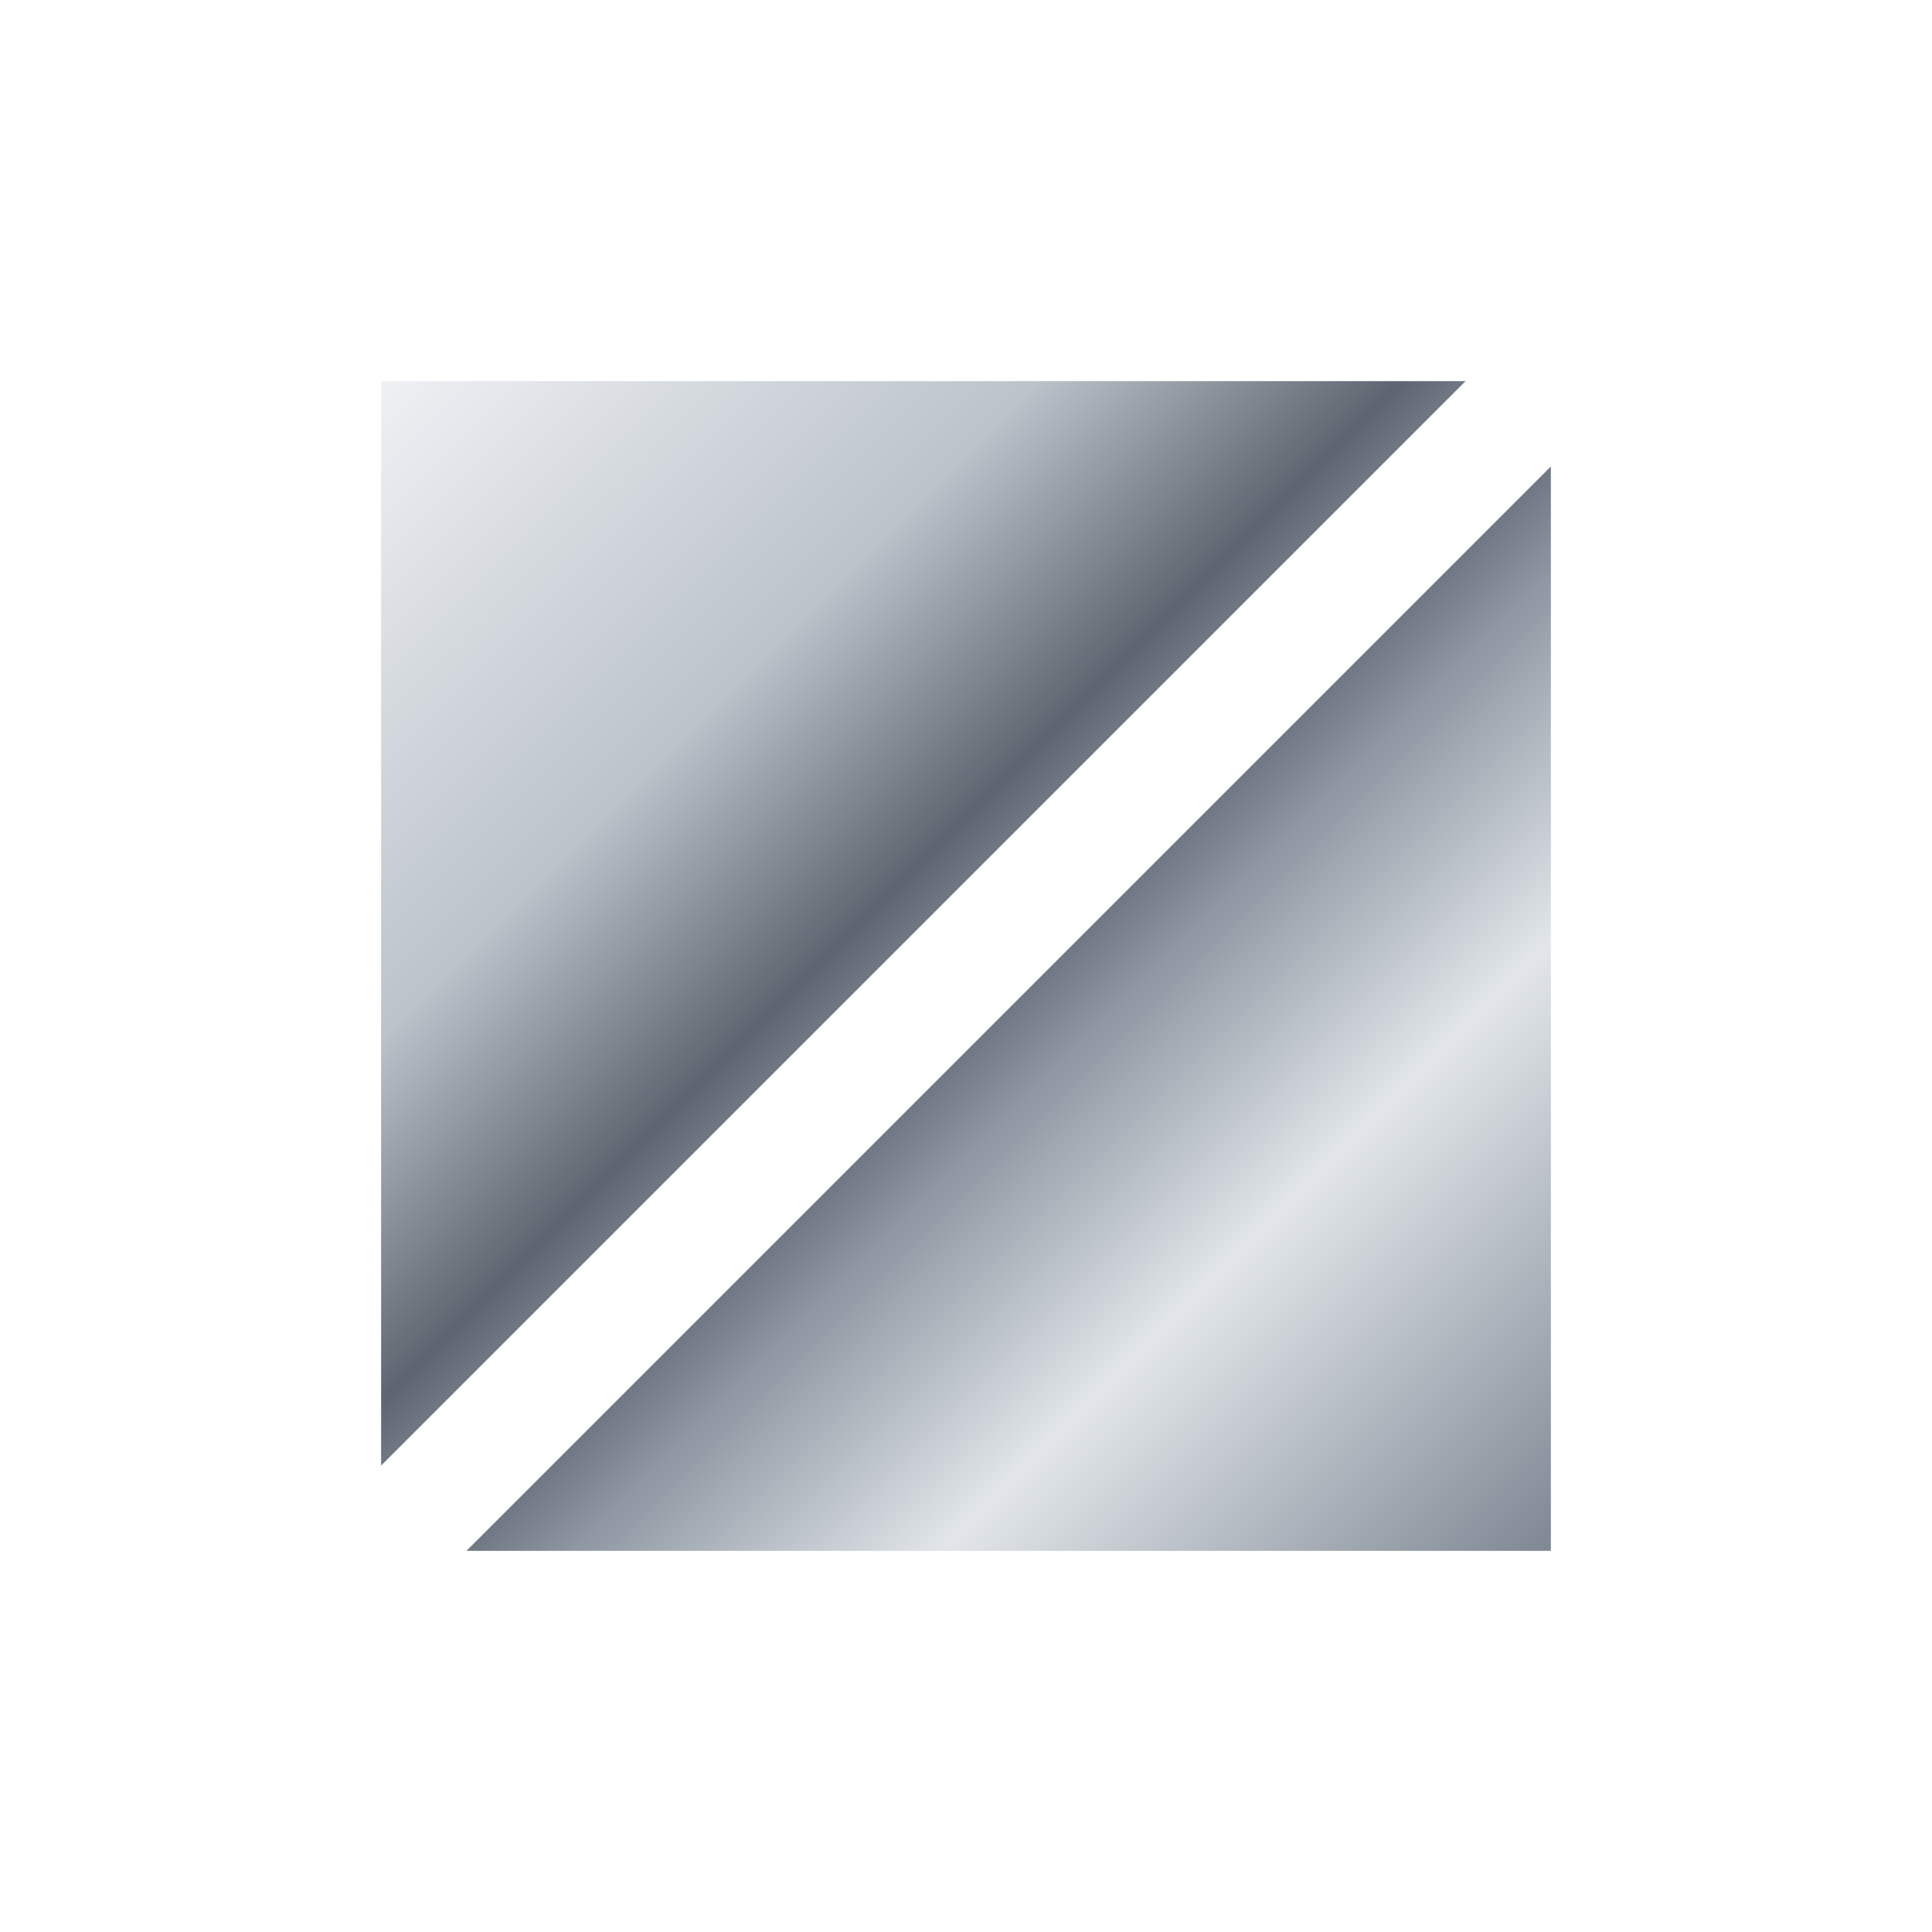
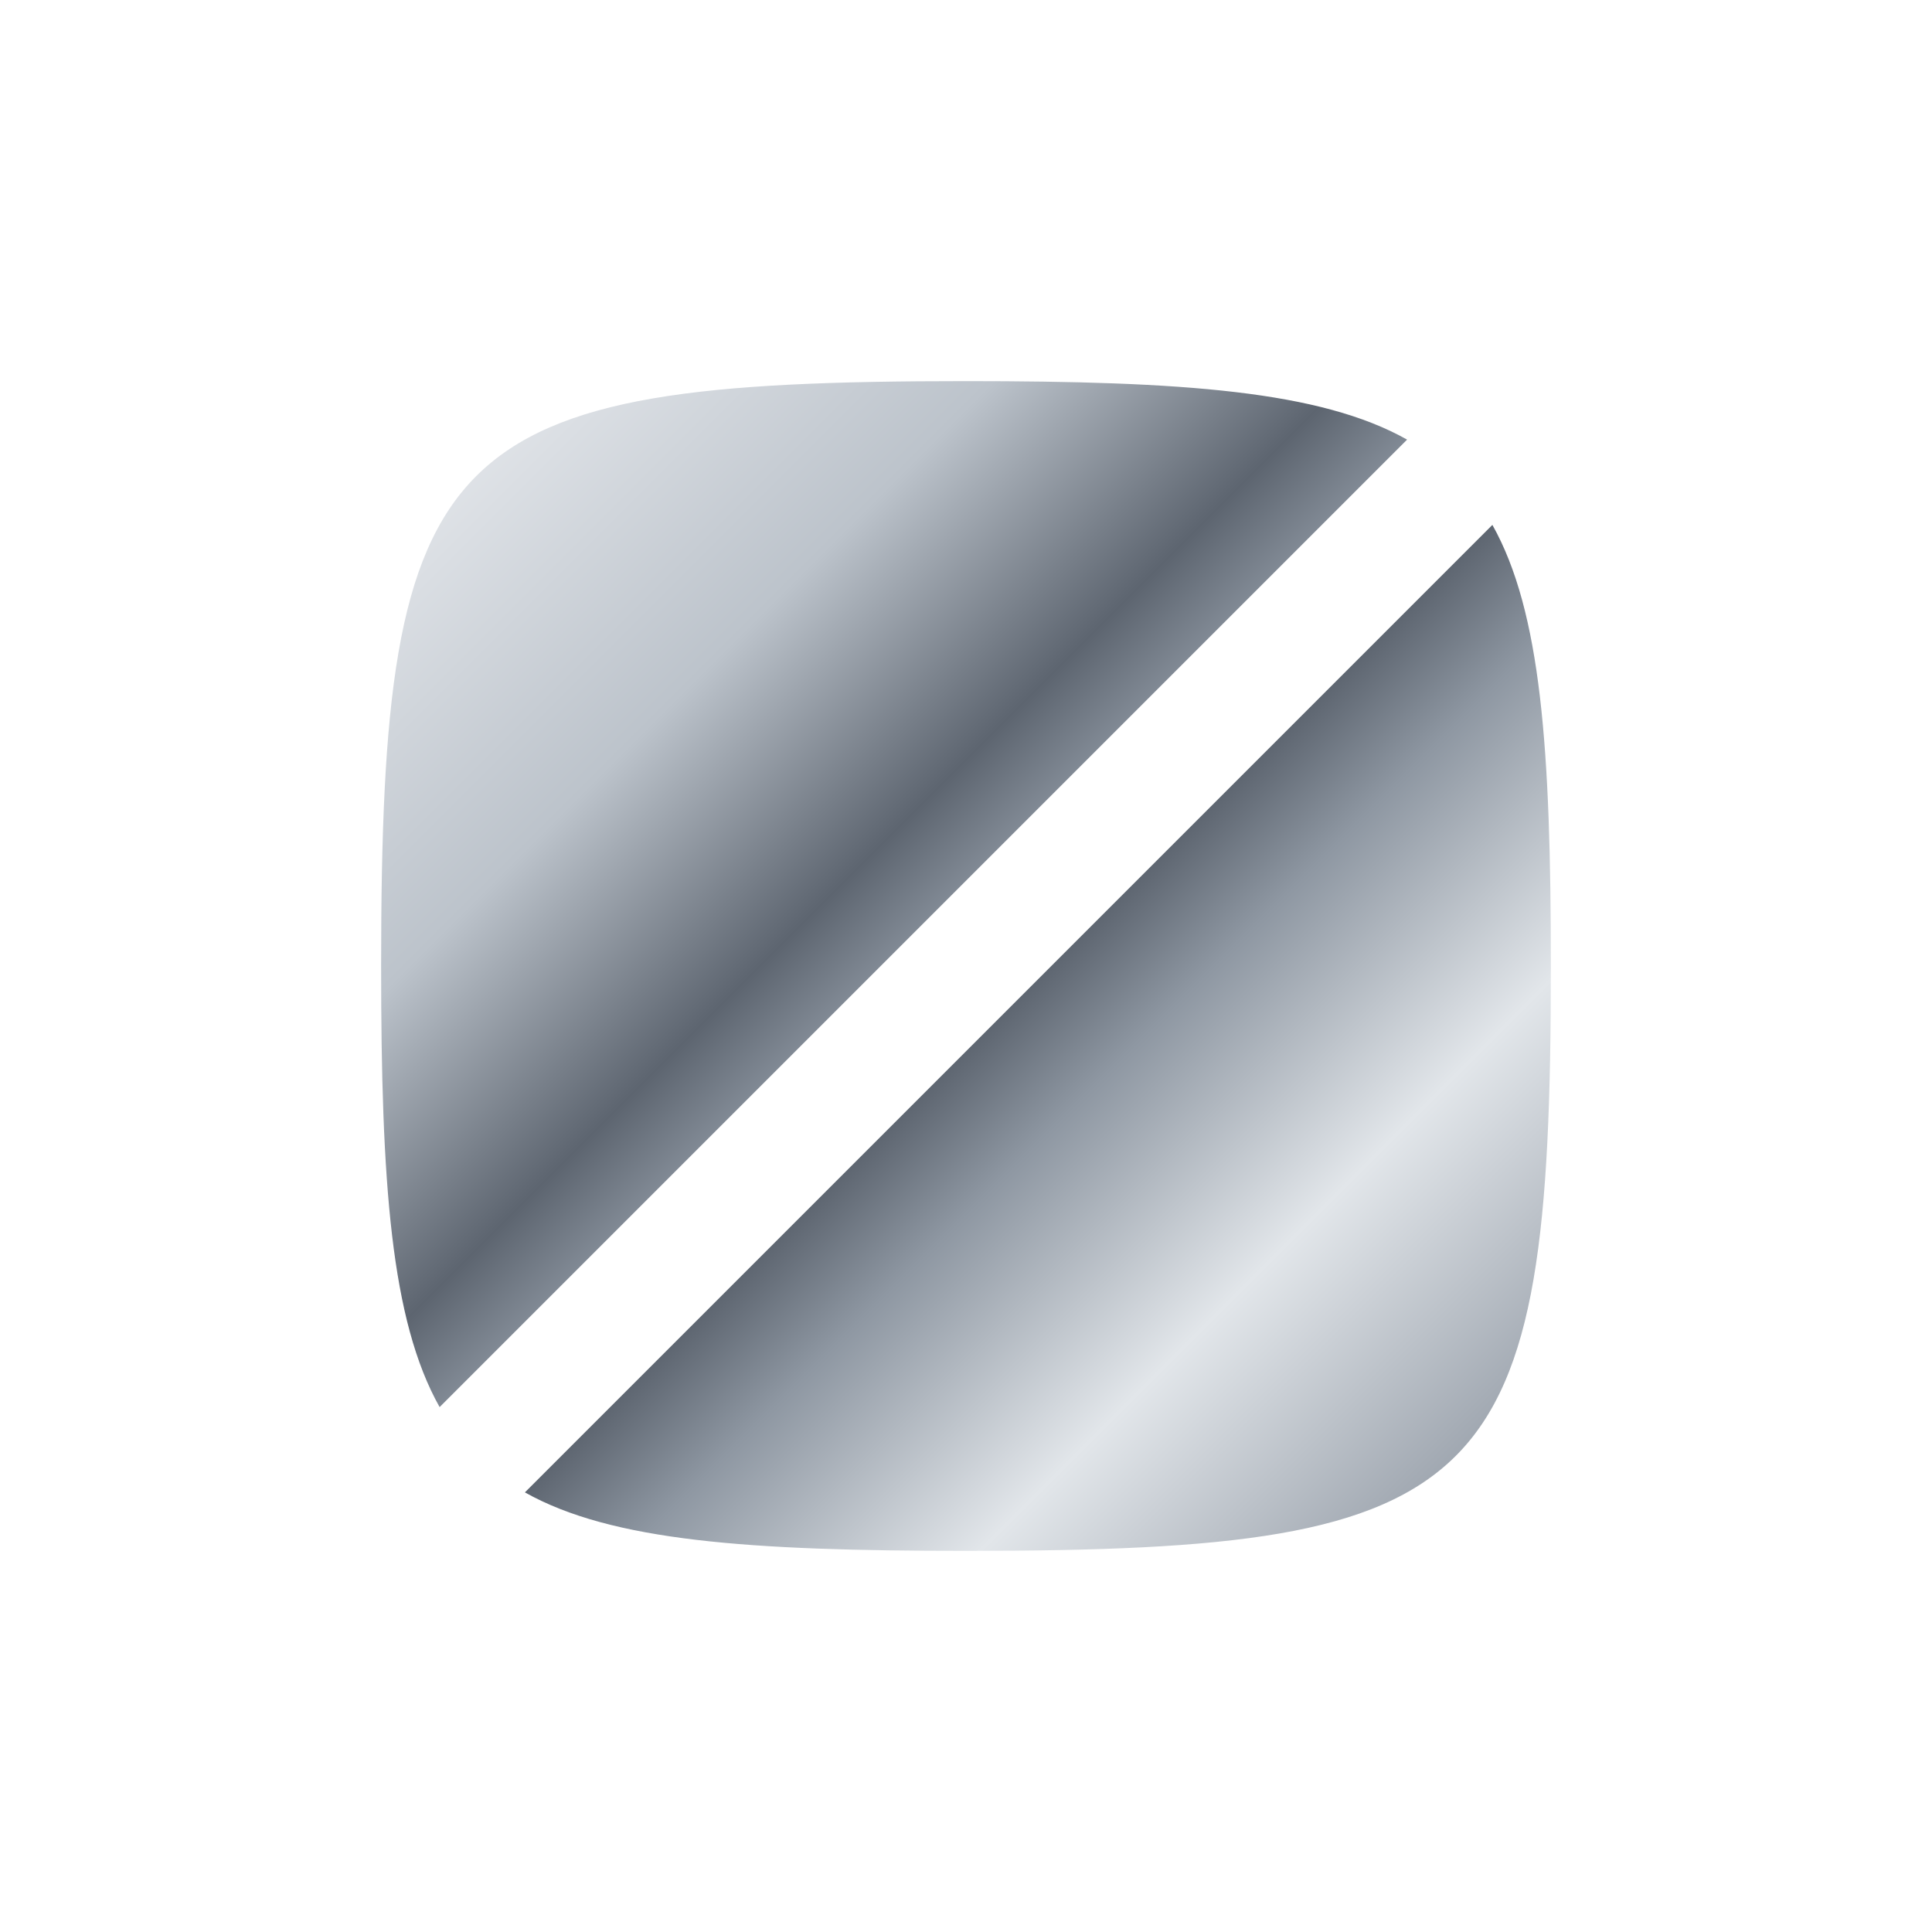
<svg xmlns="http://www.w3.org/2000/svg" width="1024" height="1024" viewBox="0 0 1024 1024">
  <defs>
    <linearGradient id="chrome" x1="0" y1="0" x2="1" y2="1">
      <stop offset="0" stop-color="#eef0f3" />
      <stop offset="0.3" stop-color="#bcc3cb" />
      <stop offset="0.47" stop-color="#5d6570" />
      <stop offset="0.55" stop-color="#8e97a2" />
      <stop offset="0.72" stop-color="#e2e6ea" />
      <stop offset="1" stop-color="#7f8894" />
    </linearGradient>
  </defs>
  <g transform="translate(98.67 98.67) scale(25.833)" fill="url(#chrome)">
-     <path d="M4 4H26.25L4 26.25Z" />
-     <path d="M28 5.75V28H5.75Z" />
+     <path d="M5.2 25.05C4.2 23.27 4 20.45 4 16C4 5.2 5.2 4 16 4C20.45 4 23.27 4.2 25.05 5.2Z" />
+     <path d="M26.8 6.95C27.8 8.73 28 11.55 28 16C28 26.8 26.8 28 16 28C11.55 28 8.73 27.8 6.95 26.8Z" />
  </g>
</svg>
